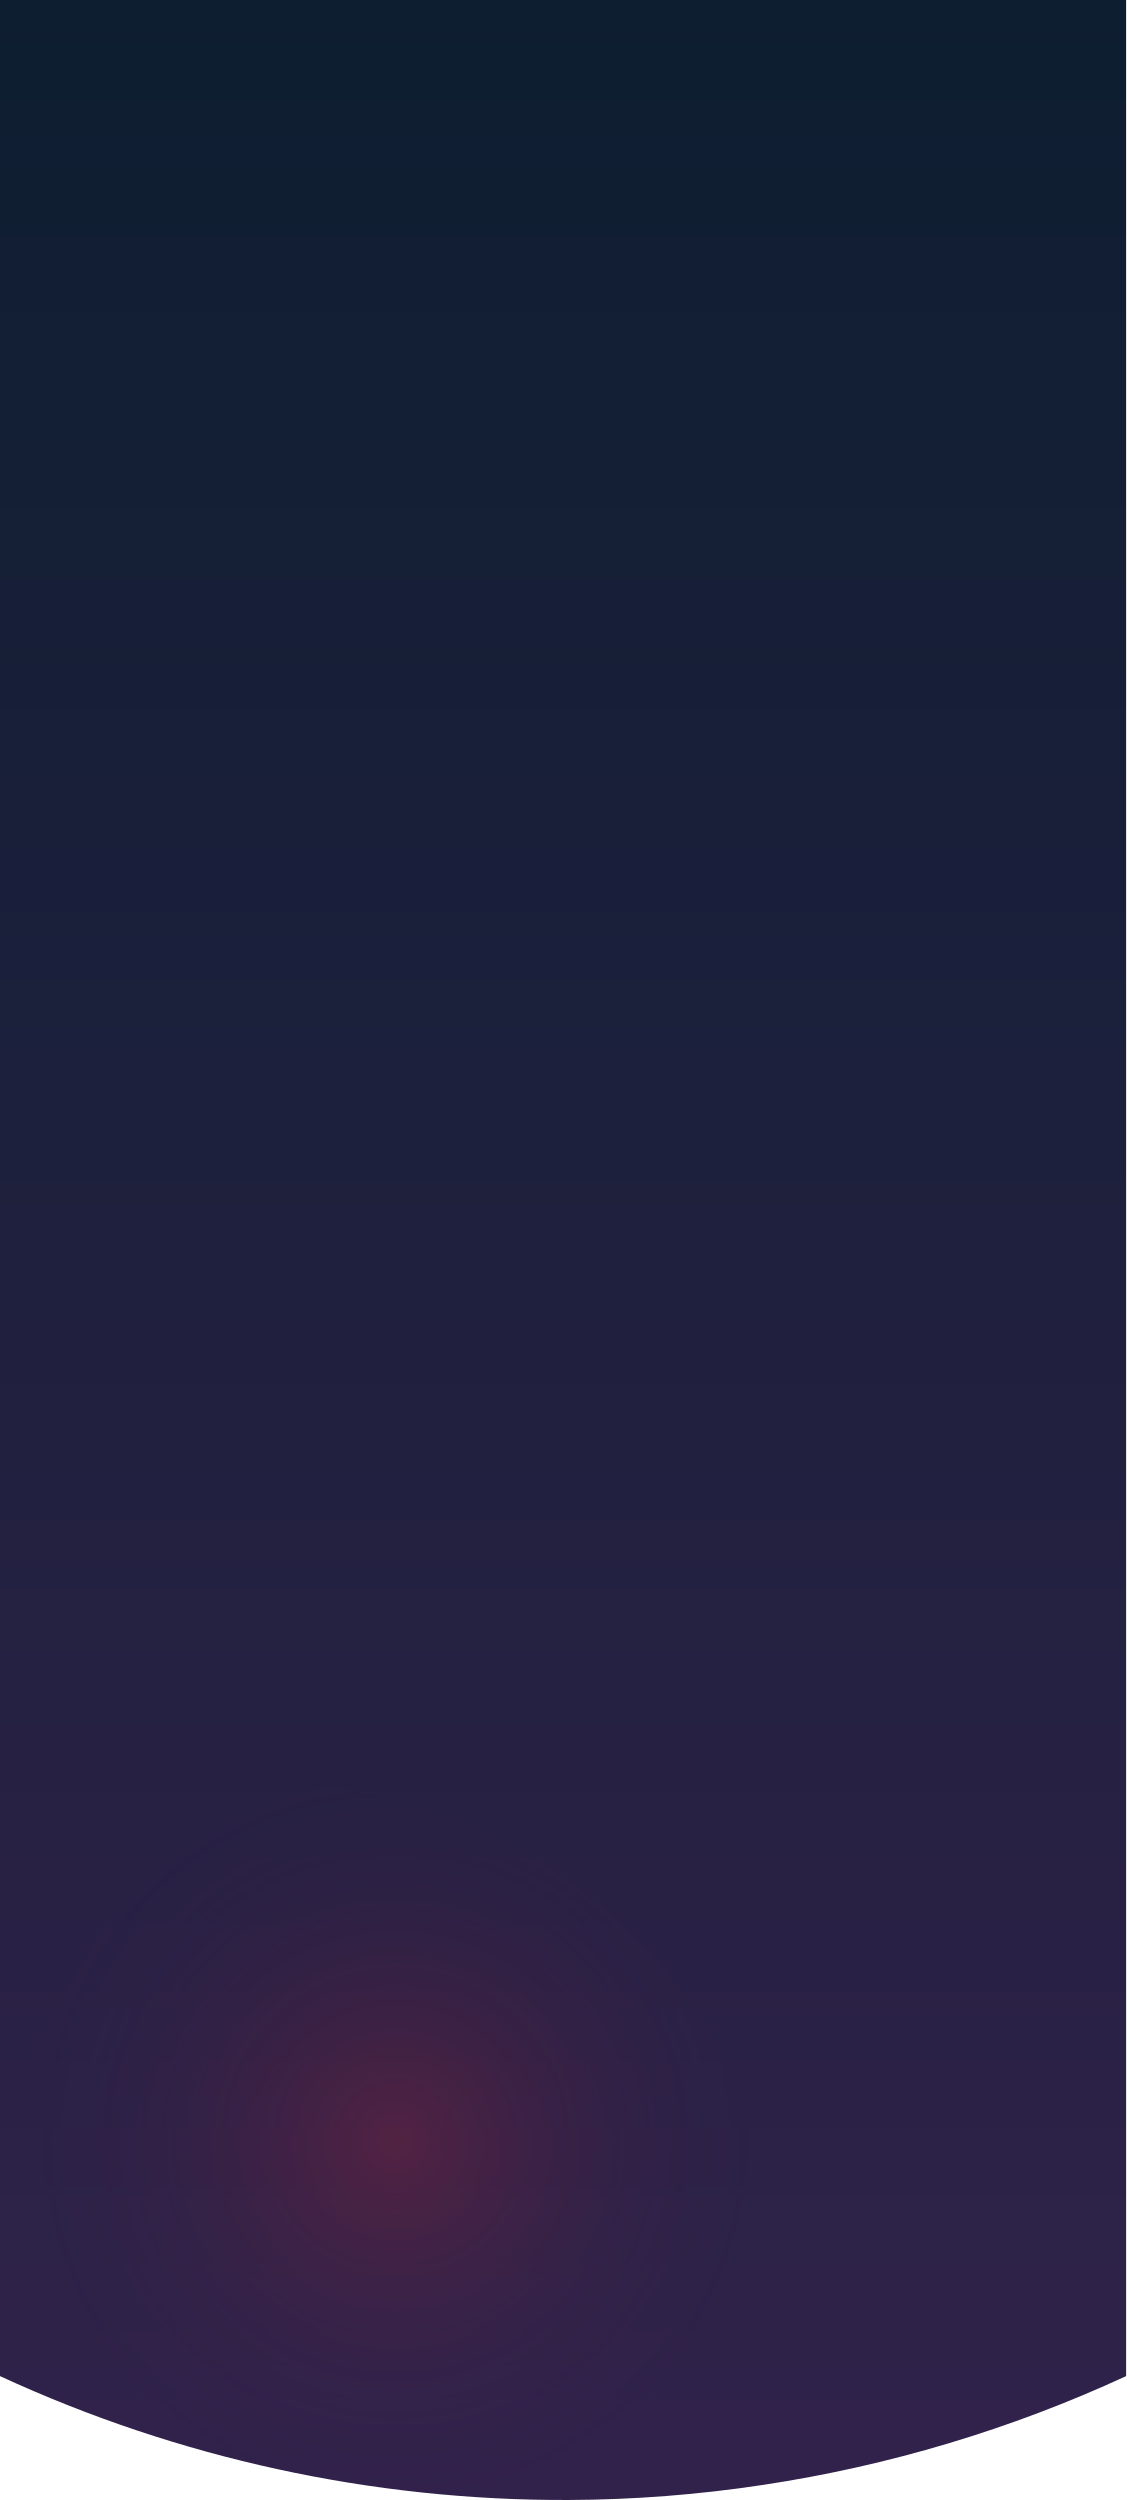
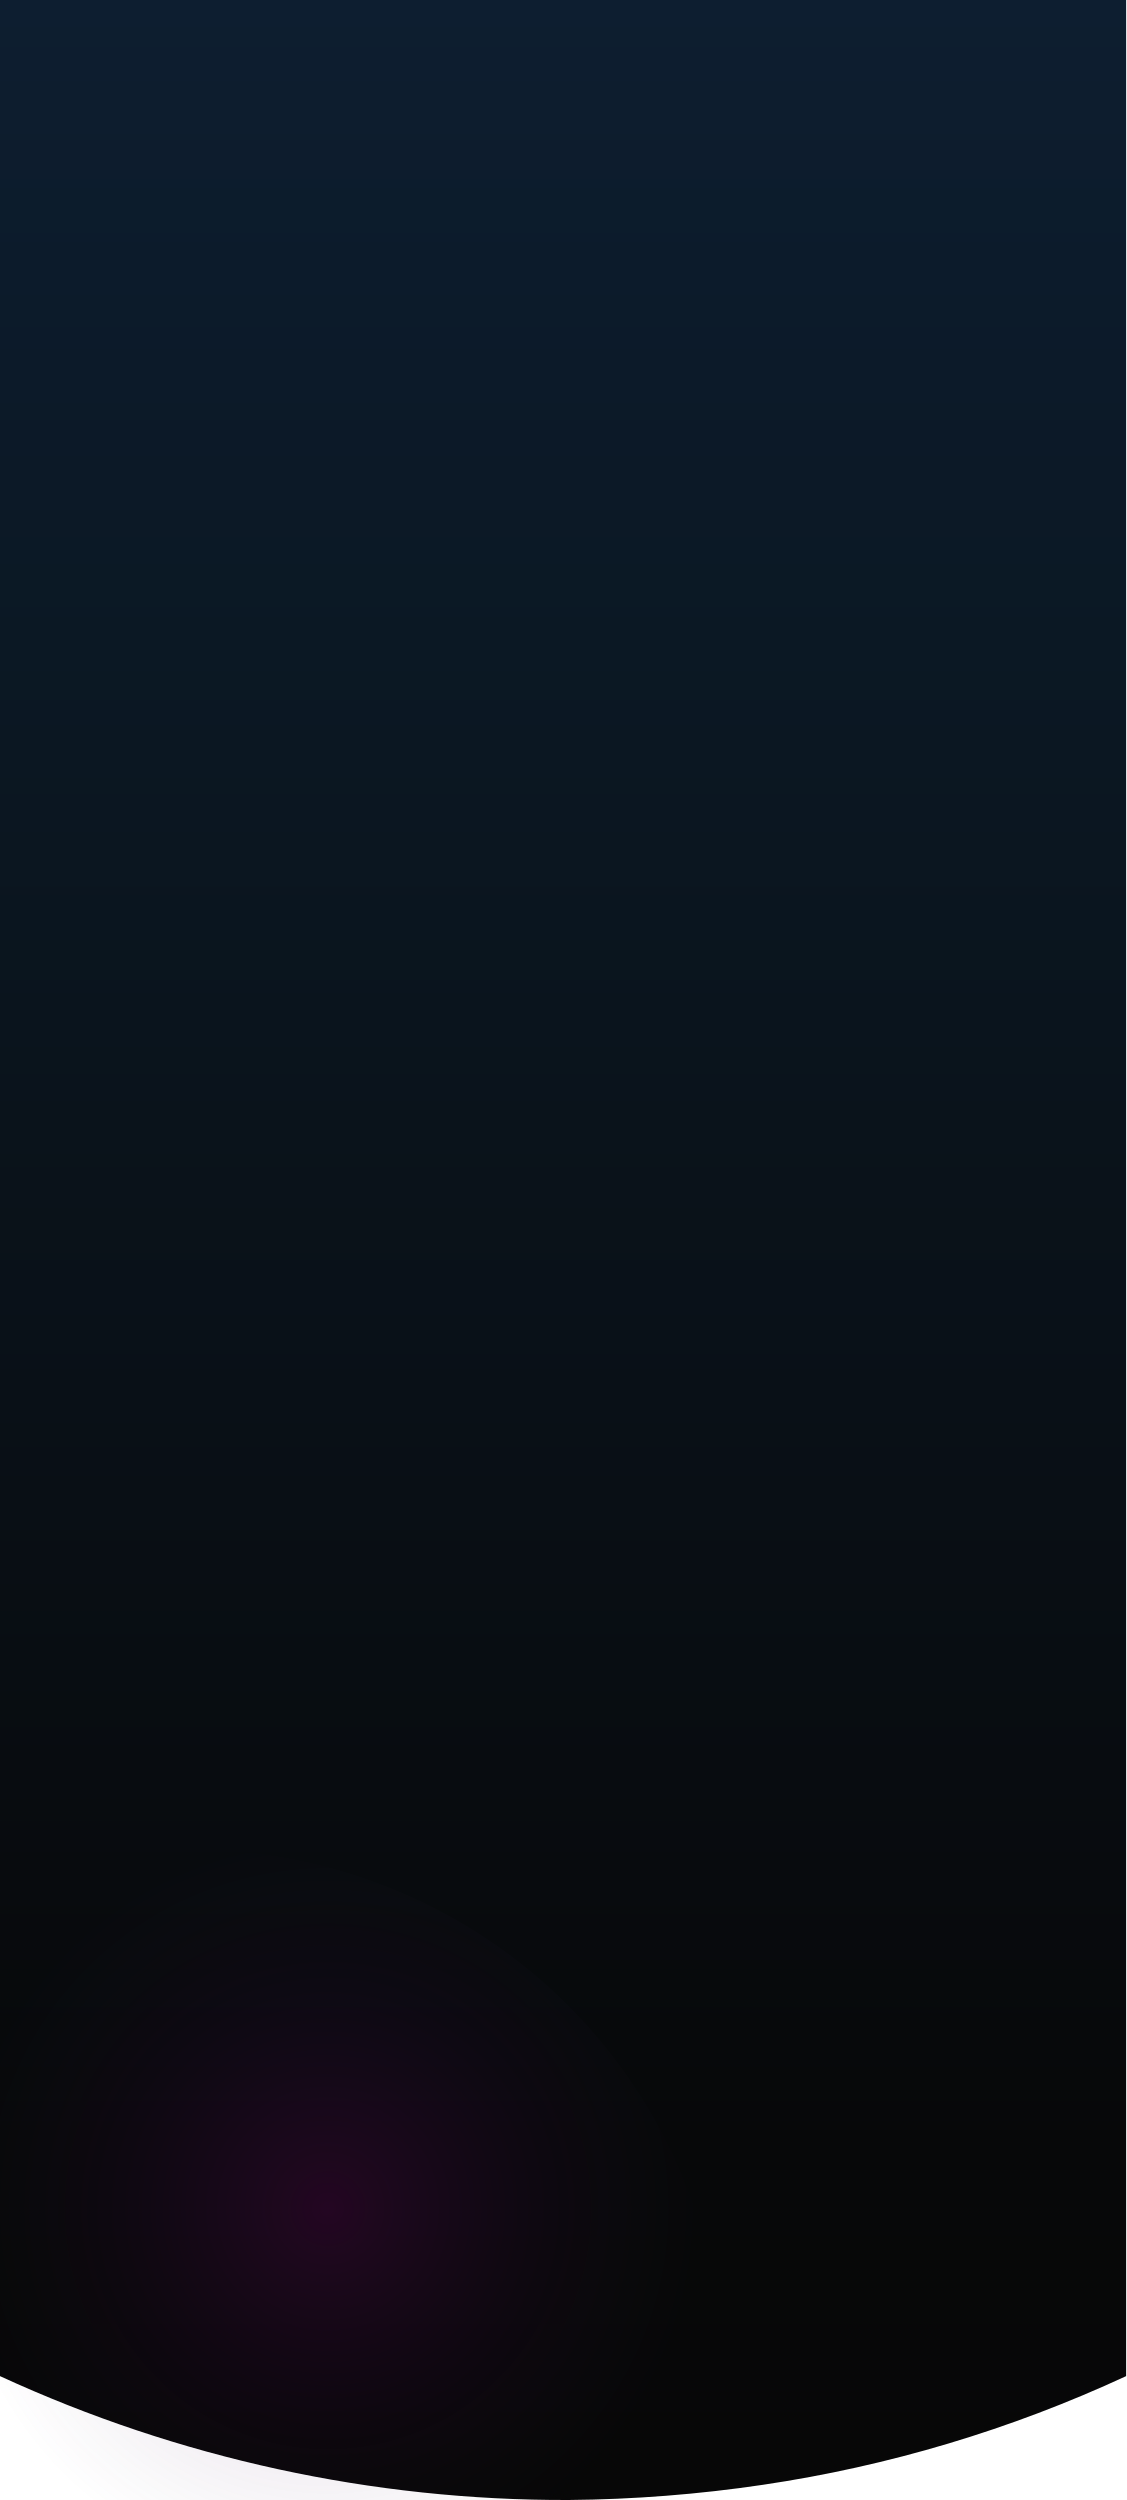
- <svg xmlns="http://www.w3.org/2000/svg" id="Layer_1" data-name="Layer 1" viewBox="0 0 200 444.002">
-   <defs>
-     <linearGradient id="linear-gradient" x1="99.5" y1="443.502" x2="99.5" y2="-0.5" gradientUnits="userSpaceOnUse">
-       <stop offset="0" stop-color="#2b1c46" />
-       <stop offset="1" stop-color="#06182a" />
-     </linearGradient>
-     <radialGradient id="radial-gradient" cx="69.75" cy="379.751" r="67.079" gradientUnits="userSpaceOnUse">
-       <stop offset="0" stop-color="#ee2732" stop-opacity="0.2" />
-       <stop offset="1" stop-color="#2b1c46" stop-opacity="0" />
-     </radialGradient>
-   </defs>
-   <path d="M199.5-.5v422a238.724,238.724,0,0,1-64.48,19.32,235.761,235.761,0,0,1-34.52,2.68,238.839,238.839,0,0,1-101-22V-.5Z" transform="translate(0.5 0.5)" opacity="0.97" fill="url(#linear-gradient)" />
-   <path d="M140,410.5a94.166,94.166,0,0,1-4.98,30.32,235.761,235.761,0,0,1-34.52,2.68,238.839,238.839,0,0,1-101-22V327.94A94.516,94.516,0,0,1,140,410.5Z" transform="translate(0.5 0.5)" fill="url(#radial-gradient)" />
+ <svg xmlns="http://www.w3.org/2000/svg" version="1.1" id="Layer_1" x="0px" y="0px" viewBox="0 0 200 444" style="enable-background:new 0 0 200 444;" xml:space="preserve">
+   <style type="text/css">
+ 	.st0{opacity:0.97;fill:url(#SVGID_1_);enable-background:new    ;}
+ 	.st1{fill:url(#SVGID_2_);}
+ </style>
+   <linearGradient id="SVGID_1_" gradientUnits="userSpaceOnUse" x1="99.5" y1="1.774" x2="99.5" y2="445.776" gradientTransform="matrix(1 0 0 -1 0.5 445.776)">
+     <stop offset="0" style="stop-color:#000000" />
+     <stop offset="0.141" style="stop-color:#000102" />
+     <stop offset="1" style="stop-color:#06182A" />
+   </linearGradient>
+   <path class="st0" d="M200,0v422c-20.5,9.5-42.2,16-64.5,19.3c-11.4,1.7-23,2.6-34.5,2.7c-34.9,0.1-69.3-7.4-101-22V0H200z" />
+   <radialGradient id="SVGID_2_" cx="57.75" cy="53.534" r="67.083" gradientTransform="matrix(1 0 0 -1 0.5 445.776)" gradientUnits="userSpaceOnUse">
+     <stop offset="0" style="stop-color:#940088;stop-opacity:0.2" />
+     <stop offset="1" style="stop-color:#2B1C46;stop-opacity:0" />
+   </radialGradient>
+   <path class="st1" d="M128.5,423c0,10.3-1.7,20.6-5,30.3c-11.4,1.7-23,2.6-34.5,2.7c-34.9,0.1-69.3-7.4-101-22v-93.6  c45.6-25.4,103.2-9,128.6,36.6C124.4,391.1,128.5,406.9,128.5,423z" />
</svg>
